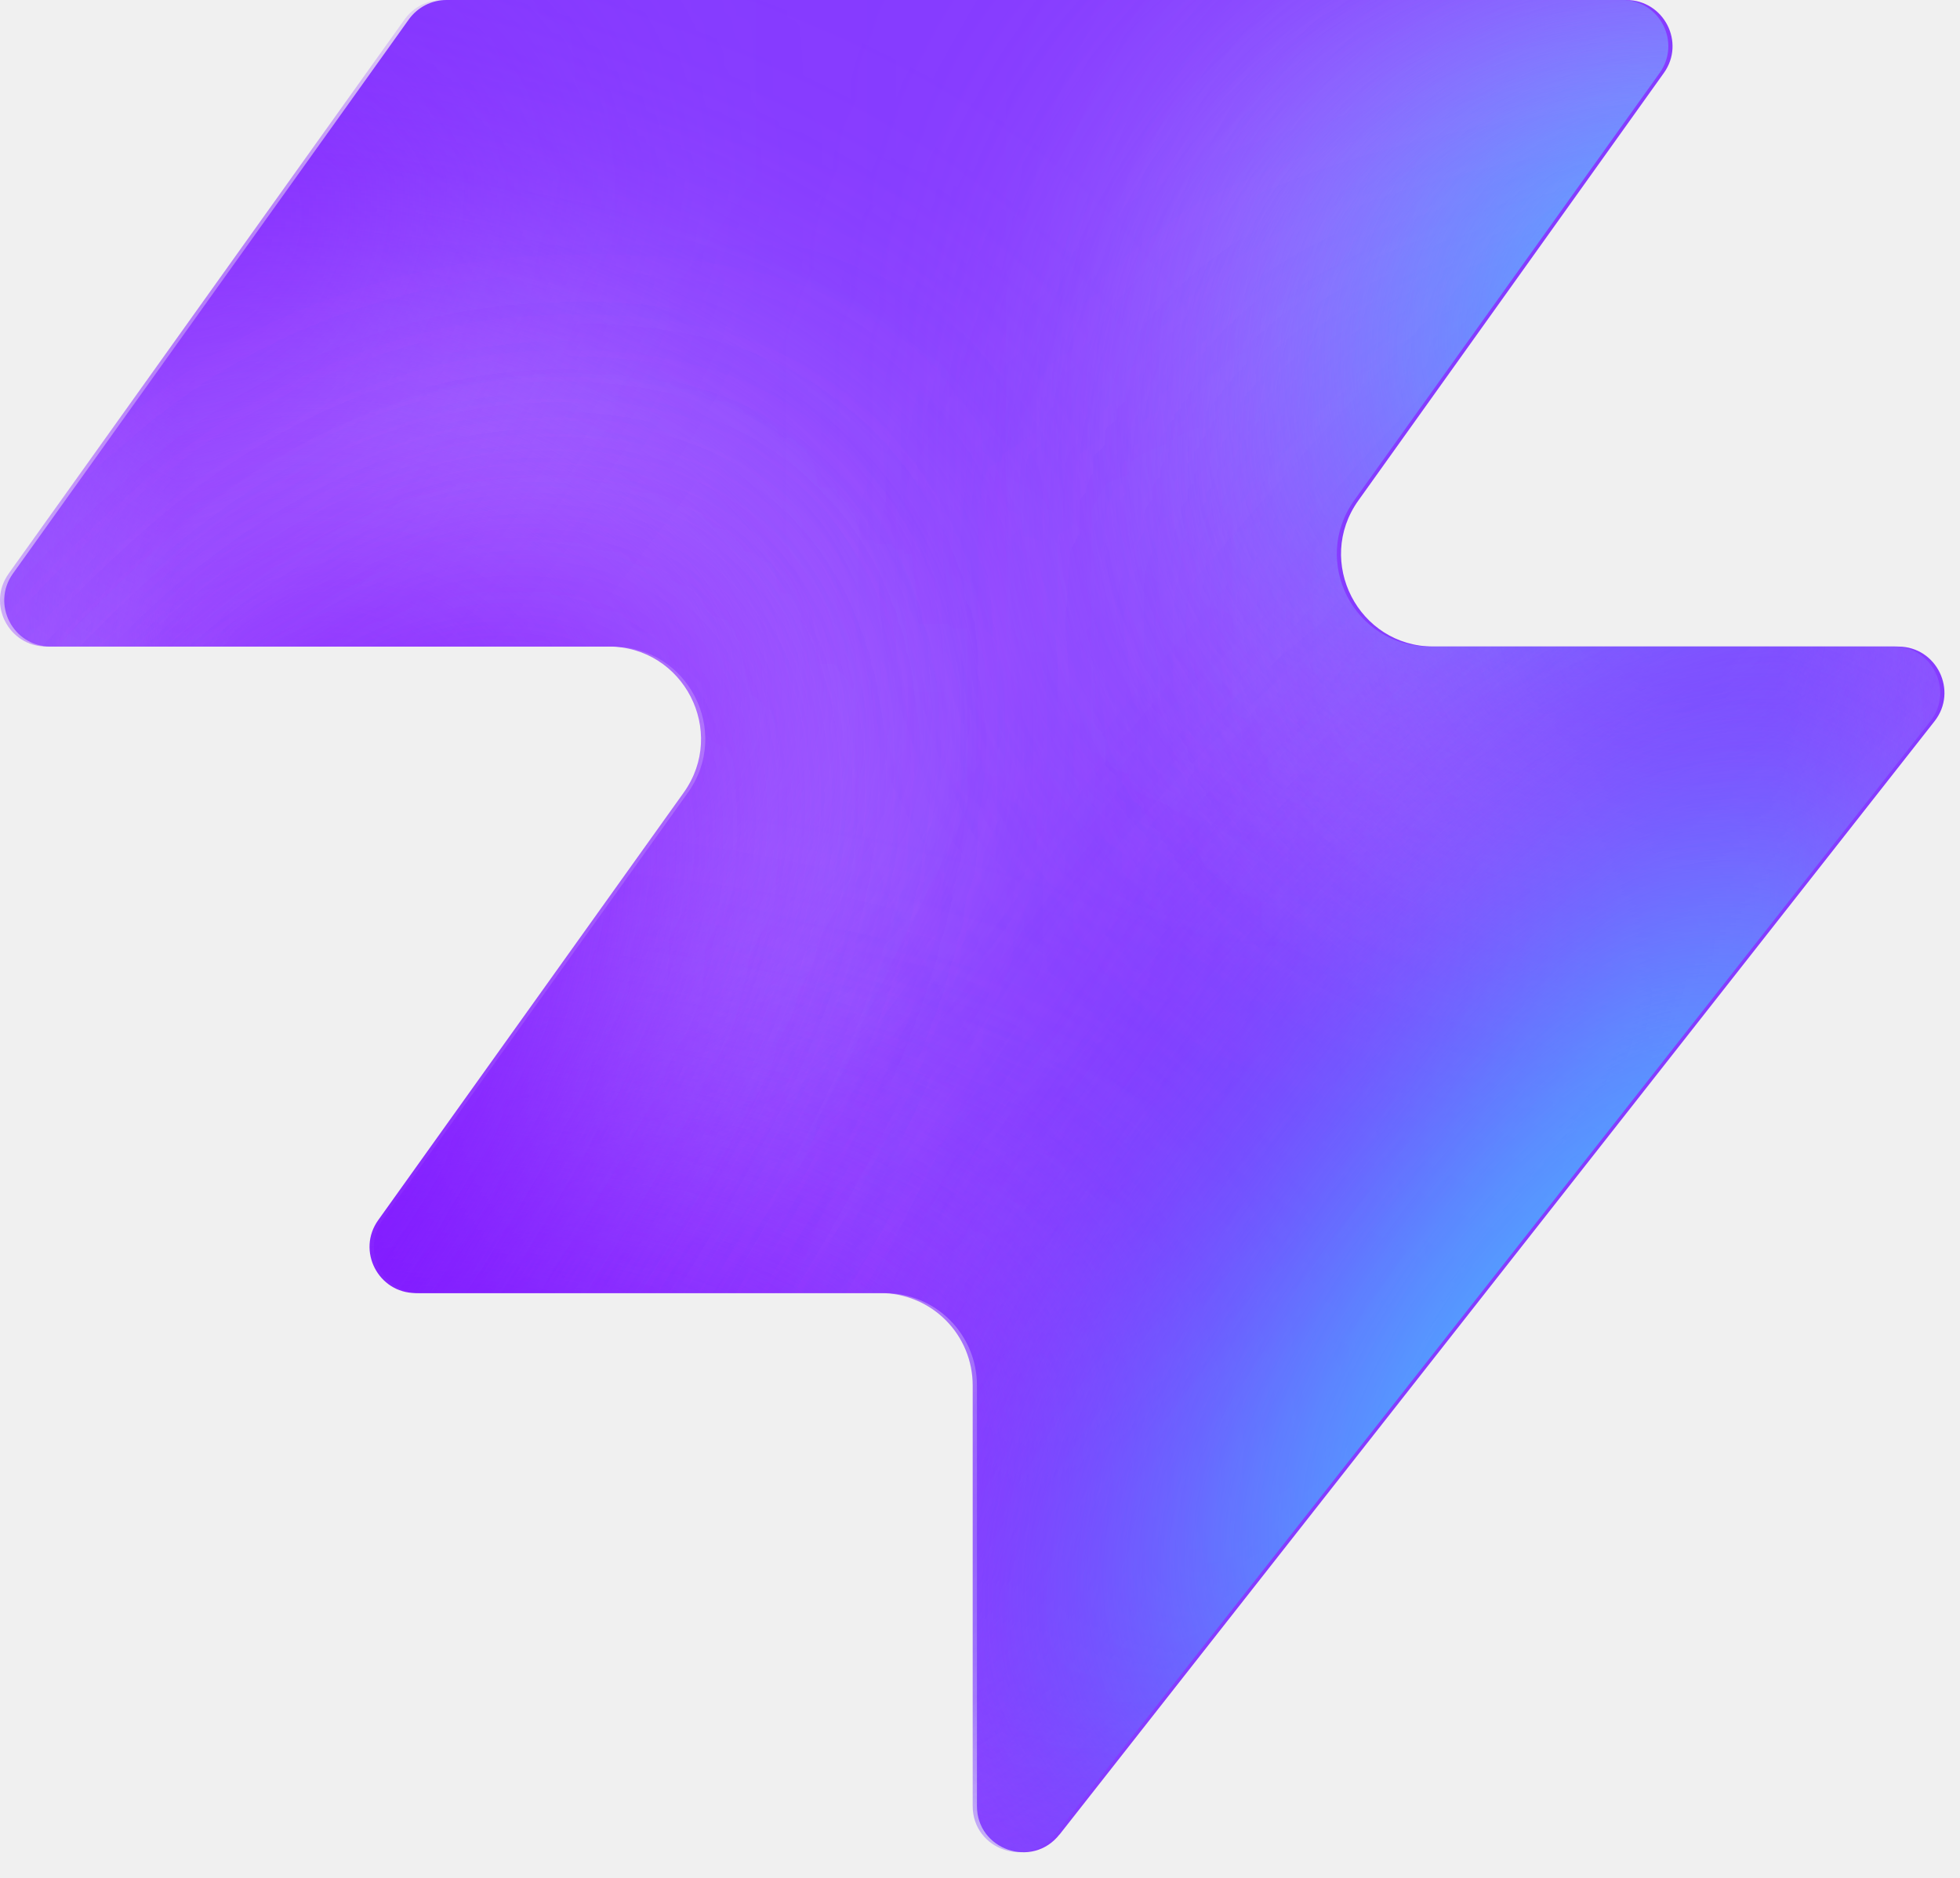
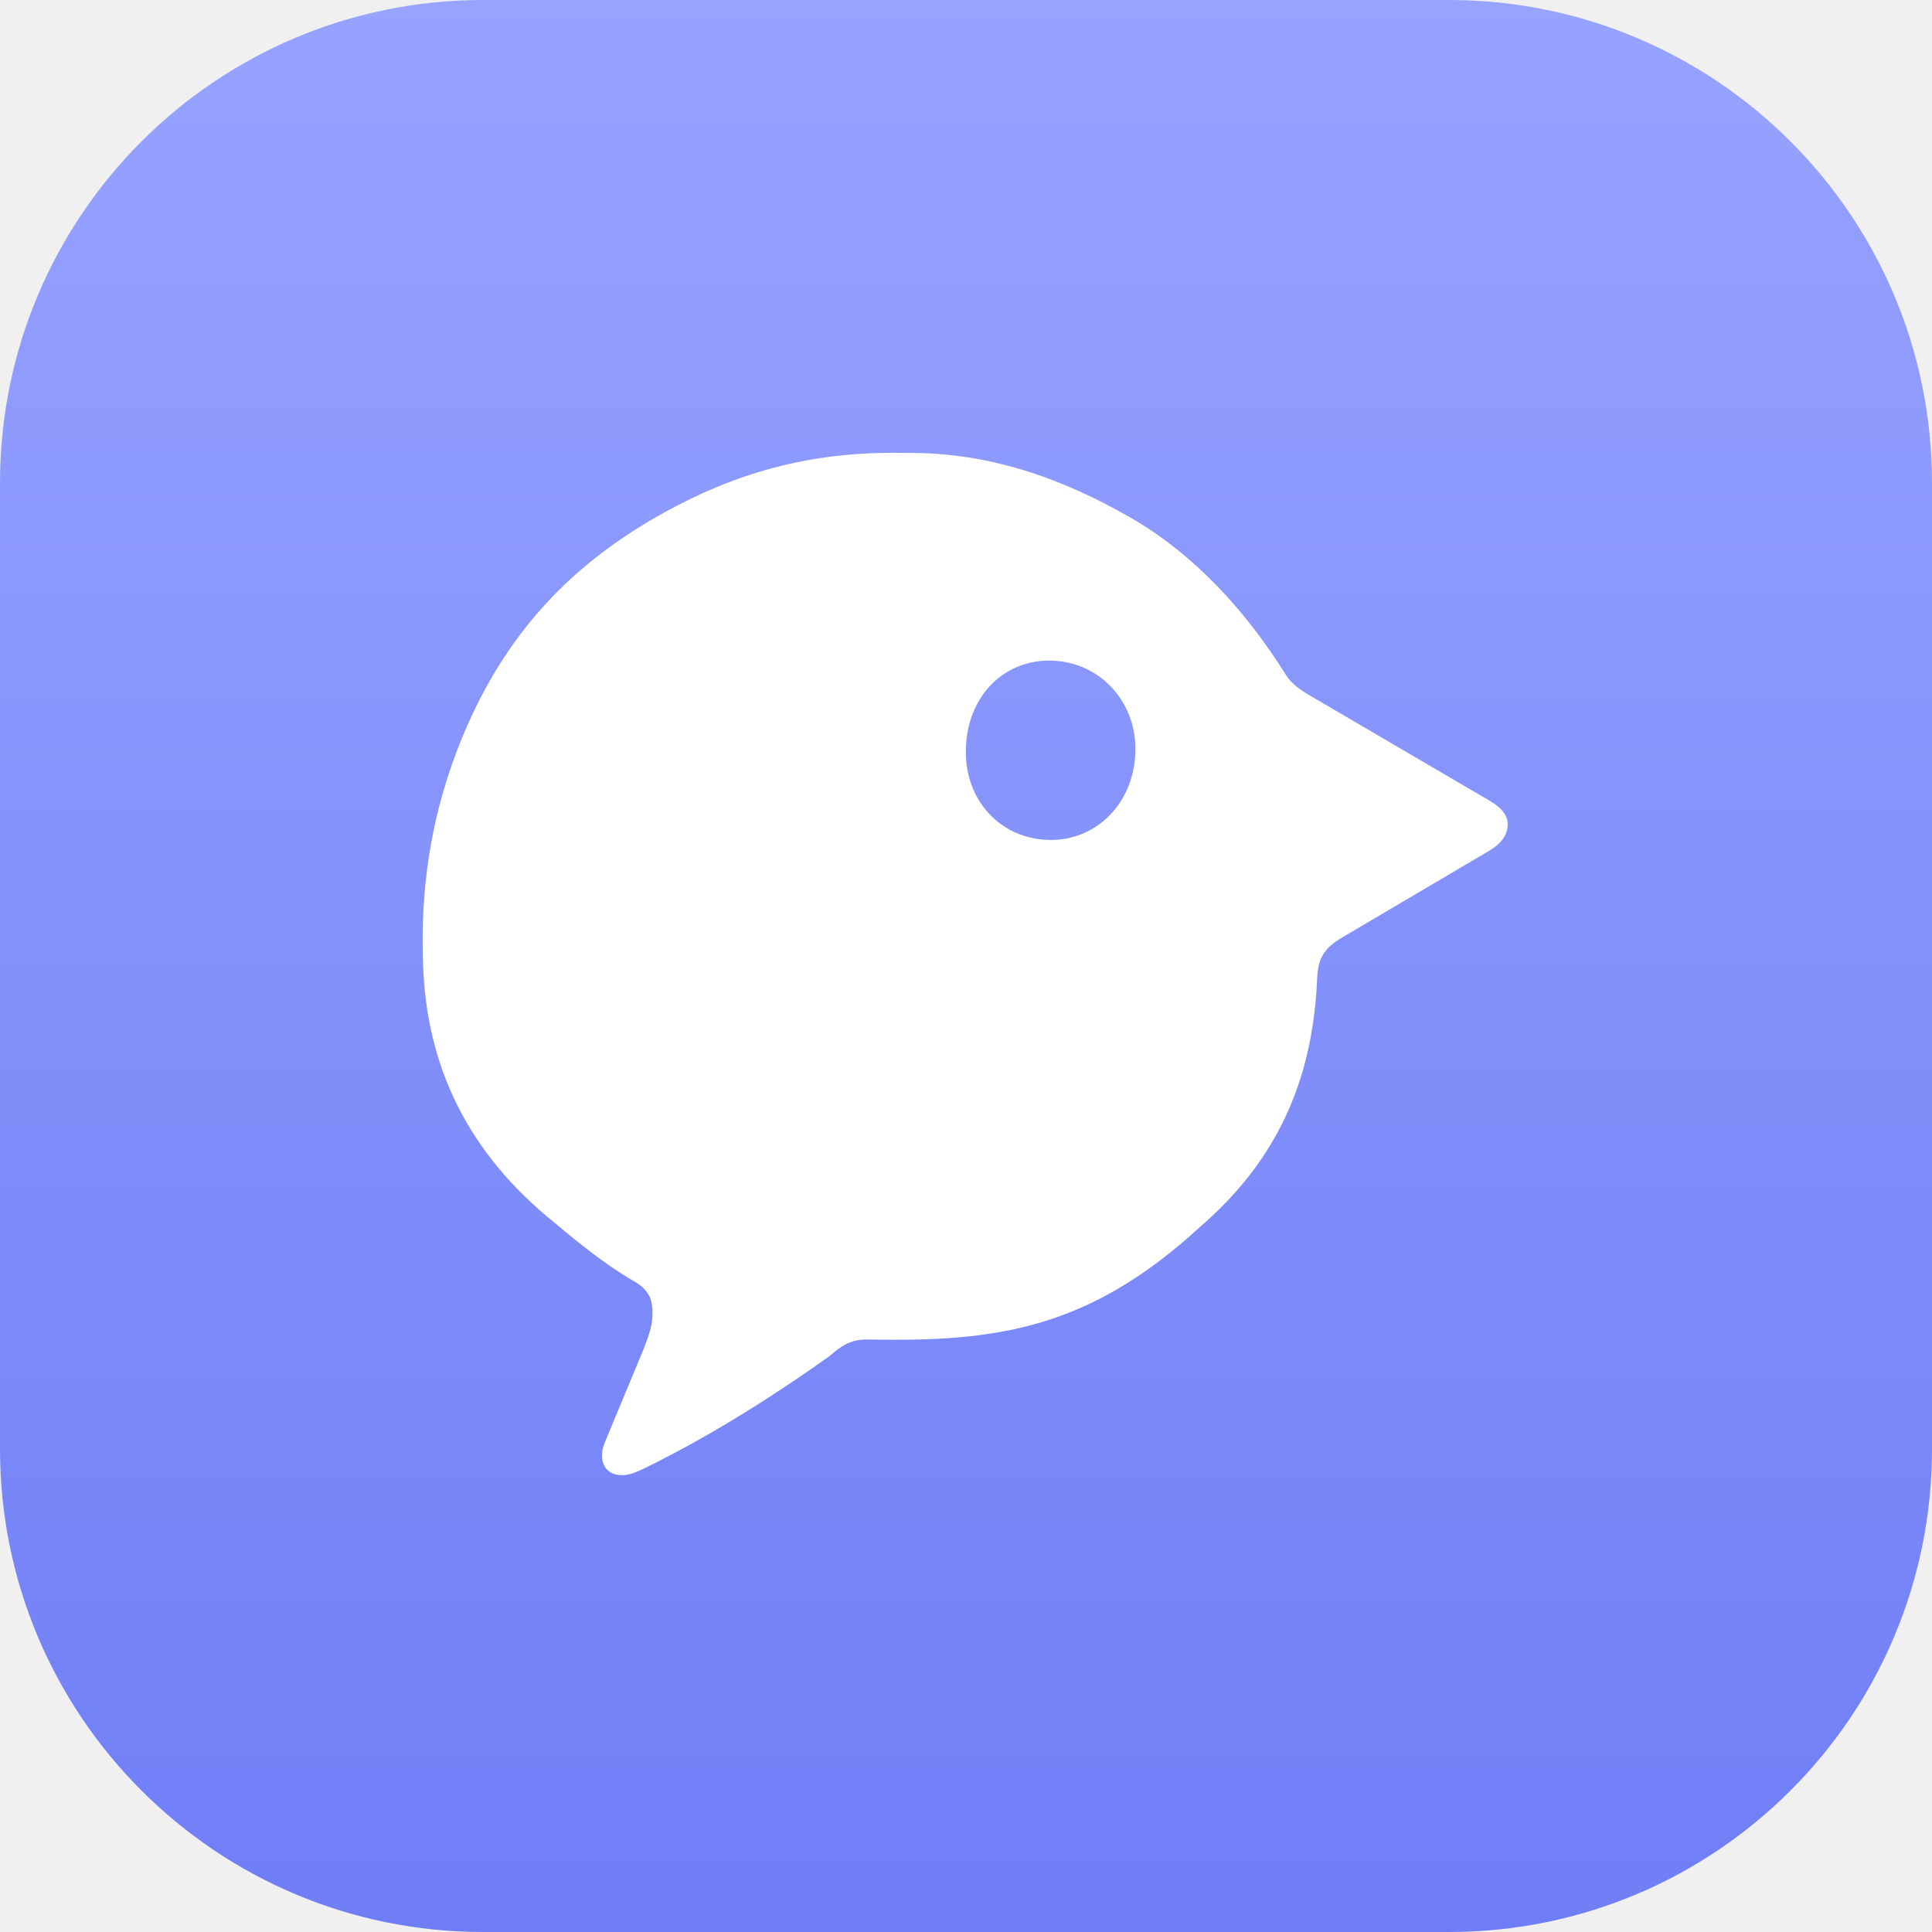
- <svg xmlns="http://www.w3.org/2000/svg" width="48" height="46" fill="none" viewBox="0 0 48 46">
-   <path fill="#863bff" d="M25.946 44.938c-.664.845-2.021.375-2.021-.698V33.937a2.26 2.26 0 0 0-2.262-2.262H10.287c-.92 0-1.456-1.04-.92-1.788l7.48-10.471c1.07-1.497 0-3.578-1.842-3.578H1.237c-.92 0-1.456-1.04-.92-1.788L10.013.474c.214-.297.556-.474.92-.474h28.894c.92 0 1.456 1.04.92 1.788l-7.48 10.471c-1.07 1.498 0 3.579 1.842 3.579h11.377c.943 0 1.473 1.088.89 1.83L25.947 44.94z" style="fill:#863bff;fill:color(display-p3 .525 .23 1);fill-opacity:1" />
-   <mask id="a" width="48" height="46" x="0" y="0" maskUnits="userSpaceOnUse" style="mask-type:alpha">
-     <path fill="#000" d="M25.842 44.938c-.664.844-2.021.375-2.021-.698V33.937a2.26 2.26 0 0 0-2.262-2.262H10.183c-.92 0-1.456-1.04-.92-1.788l7.48-10.471c1.07-1.498 0-3.579-1.842-3.579H1.133c-.92 0-1.456-1.04-.92-1.787L9.91.473c.214-.297.556-.474.92-.474h28.894c.92 0 1.456 1.04.92 1.788l-7.48 10.471c-1.07 1.498 0 3.578 1.842 3.578h11.377c.943 0 1.473 1.088.89 1.832L25.843 44.94z" style="fill:#000;fill-opacity:1" />
-   </mask>
-   <g mask="url(#a)">
-     <g filter="url(#b)">
-       <ellipse cx="5.508" cy="14.704" fill="#ede6ff" rx="5.508" ry="14.704" style="fill:#ede6ff;fill:color(display-p3 .927 .903 1);fill-opacity:1" transform="matrix(.00324 1 1 -.00324 -4.47 31.516)" />
-     </g>
-     <g filter="url(#c)">
-       <ellipse cx="10.399" cy="29.851" fill="#ede6ff" rx="10.399" ry="29.851" style="fill:#ede6ff;fill:color(display-p3 .927 .903 1);fill-opacity:1" transform="matrix(.00324 1 1 -.00324 -39.328 7.883)" />
-     </g>
-     <g filter="url(#d)">
-       <ellipse cx="5.508" cy="30.487" fill="#7e14ff" rx="5.508" ry="30.487" style="fill:#7e14ff;fill:color(display-p3 .492 .077 1);fill-opacity:1" transform="rotate(89.814 -25.913 -14.639)scale(1 -1)" />
-     </g>
-     <g filter="url(#e)">
-       <ellipse cx="5.508" cy="30.599" fill="#7e14ff" rx="5.508" ry="30.599" style="fill:#7e14ff;fill:color(display-p3 .492 .077 1);fill-opacity:1" transform="rotate(89.814 -32.644 -3.334)scale(1 -1)" />
-     </g>
-     <g filter="url(#f)">
-       <ellipse cx="5.508" cy="30.599" fill="#7e14ff" rx="5.508" ry="30.599" style="fill:#7e14ff;fill:color(display-p3 .492 .077 1);fill-opacity:1" transform="matrix(.00324 1 1 -.00324 -34.34 30.47)" />
-     </g>
-     <g filter="url(#g)">
-       <ellipse cx="14.072" cy="22.078" fill="#ede6ff" rx="14.072" ry="22.078" style="fill:#ede6ff;fill:color(display-p3 .927 .903 1);fill-opacity:1" transform="rotate(93.35 24.506 48.493)scale(-1 1)" />
-     </g>
-     <g filter="url(#h)">
-       <ellipse cx="3.47" cy="21.501" fill="#7e14ff" rx="3.47" ry="21.501" style="fill:#7e14ff;fill:color(display-p3 .492 .077 1);fill-opacity:1" transform="rotate(89.009 28.708 47.59)scale(-1 1)" />
-     </g>
-     <g filter="url(#i)">
-       <ellipse cx="3.47" cy="21.501" fill="#7e14ff" rx="3.47" ry="21.501" style="fill:#7e14ff;fill:color(display-p3 .492 .077 1);fill-opacity:1" transform="rotate(89.009 28.708 47.59)scale(-1 1)" />
-     </g>
-     <g filter="url(#j)">
-       <ellipse cx=".387" cy="8.972" fill="#7e14ff" rx="4.407" ry="29.108" style="fill:#7e14ff;fill:color(display-p3 .492 .077 1);fill-opacity:1" transform="rotate(39.51 .387 8.972)" />
-     </g>
-     <g filter="url(#k)">
-       <ellipse cx="47.523" cy="-6.092" fill="#7e14ff" rx="4.407" ry="29.108" style="fill:#7e14ff;fill:color(display-p3 .492 .077 1);fill-opacity:1" transform="rotate(37.892 47.523 -6.092)" />
-     </g>
-     <g filter="url(#l)">
-       <ellipse cx="41.412" cy="6.333" fill="#47bfff" rx="5.971" ry="9.665" style="fill:#47bfff;fill:color(display-p3 .28 .748 1);fill-opacity:1" transform="rotate(37.892 41.412 6.333)" />
-     </g>
-     <g filter="url(#m)">
-       <ellipse cx="-1.879" cy="38.332" fill="#7e14ff" rx="4.407" ry="29.108" style="fill:#7e14ff;fill:color(display-p3 .492 .077 1);fill-opacity:1" transform="rotate(37.892 -1.88 38.332)" />
-     </g>
-     <g filter="url(#n)">
-       <ellipse cx="-1.879" cy="38.332" fill="#7e14ff" rx="4.407" ry="29.108" style="fill:#7e14ff;fill:color(display-p3 .492 .077 1);fill-opacity:1" transform="rotate(37.892 -1.88 38.332)" />
-     </g>
-     <g filter="url(#o)">
-       <ellipse cx="35.651" cy="29.907" fill="#7e14ff" rx="4.407" ry="29.108" style="fill:#7e14ff;fill:color(display-p3 .492 .077 1);fill-opacity:1" transform="rotate(37.892 35.651 29.907)" />
-     </g>
-     <g filter="url(#p)">
-       <ellipse cx="38.418" cy="32.4" fill="#47bfff" rx="5.971" ry="15.297" style="fill:#47bfff;fill:color(display-p3 .28 .748 1);fill-opacity:1" transform="rotate(37.892 38.418 32.4)" />
-     </g>
-   </g>
+ <svg xmlns="http://www.w3.org/2000/svg" width="64" height="64" viewBox="0 0 64 64">
  <defs>
-     <filter id="b" width="60.045" height="41.654" x="-19.77" y="16.149" color-interpolation-filters="sRGB" filterUnits="userSpaceOnUse">
-       <feFlood flood-opacity="0" result="BackgroundImageFix" />
-       <feBlend in="SourceGraphic" in2="BackgroundImageFix" result="shape" />
-       <feGaussianBlur result="effect1_foregroundBlur_2002_17158" stdDeviation="7.659" />
-     </filter>
-     <filter id="c" width="90.34" height="51.437" x="-54.613" y="-7.533" color-interpolation-filters="sRGB" filterUnits="userSpaceOnUse">
-       <feFlood flood-opacity="0" result="BackgroundImageFix" />
-       <feBlend in="SourceGraphic" in2="BackgroundImageFix" result="shape" />
-       <feGaussianBlur result="effect1_foregroundBlur_2002_17158" stdDeviation="7.659" />
-     </filter>
-     <filter id="d" width="79.355" height="29.4" x="-49.64" y="2.03" color-interpolation-filters="sRGB" filterUnits="userSpaceOnUse">
-       <feFlood flood-opacity="0" result="BackgroundImageFix" />
-       <feBlend in="SourceGraphic" in2="BackgroundImageFix" result="shape" />
-       <feGaussianBlur result="effect1_foregroundBlur_2002_17158" stdDeviation="4.596" />
-     </filter>
-     <filter id="e" width="79.579" height="29.4" x="-45.045" y="20.029" color-interpolation-filters="sRGB" filterUnits="userSpaceOnUse">
-       <feFlood flood-opacity="0" result="BackgroundImageFix" />
-       <feBlend in="SourceGraphic" in2="BackgroundImageFix" result="shape" />
-       <feGaussianBlur result="effect1_foregroundBlur_2002_17158" stdDeviation="4.596" />
-     </filter>
-     <filter id="f" width="79.579" height="29.4" x="-43.513" y="21.178" color-interpolation-filters="sRGB" filterUnits="userSpaceOnUse">
-       <feFlood flood-opacity="0" result="BackgroundImageFix" />
-       <feBlend in="SourceGraphic" in2="BackgroundImageFix" result="shape" />
-       <feGaussianBlur result="effect1_foregroundBlur_2002_17158" stdDeviation="4.596" />
-     </filter>
-     <filter id="g" width="74.749" height="58.852" x="15.756" y="-17.901" color-interpolation-filters="sRGB" filterUnits="userSpaceOnUse">
-       <feFlood flood-opacity="0" result="BackgroundImageFix" />
-       <feBlend in="SourceGraphic" in2="BackgroundImageFix" result="shape" />
-       <feGaussianBlur result="effect1_foregroundBlur_2002_17158" stdDeviation="7.659" />
-     </filter>
-     <filter id="h" width="61.377" height="25.362" x="23.548" y="2.284" color-interpolation-filters="sRGB" filterUnits="userSpaceOnUse">
-       <feFlood flood-opacity="0" result="BackgroundImageFix" />
-       <feBlend in="SourceGraphic" in2="BackgroundImageFix" result="shape" />
-       <feGaussianBlur result="effect1_foregroundBlur_2002_17158" stdDeviation="4.596" />
-     </filter>
-     <filter id="i" width="61.377" height="25.362" x="23.548" y="2.284" color-interpolation-filters="sRGB" filterUnits="userSpaceOnUse">
-       <feFlood flood-opacity="0" result="BackgroundImageFix" />
-       <feBlend in="SourceGraphic" in2="BackgroundImageFix" result="shape" />
-       <feGaussianBlur result="effect1_foregroundBlur_2002_17158" stdDeviation="4.596" />
-     </filter>
-     <filter id="j" width="56.045" height="63.649" x="-27.636" y="-22.853" color-interpolation-filters="sRGB" filterUnits="userSpaceOnUse">
-       <feFlood flood-opacity="0" result="BackgroundImageFix" />
-       <feBlend in="SourceGraphic" in2="BackgroundImageFix" result="shape" />
-       <feGaussianBlur result="effect1_foregroundBlur_2002_17158" stdDeviation="4.596" />
-     </filter>
-     <filter id="k" width="54.814" height="64.646" x="20.116" y="-38.415" color-interpolation-filters="sRGB" filterUnits="userSpaceOnUse">
-       <feFlood flood-opacity="0" result="BackgroundImageFix" />
-       <feBlend in="SourceGraphic" in2="BackgroundImageFix" result="shape" />
-       <feGaussianBlur result="effect1_foregroundBlur_2002_17158" stdDeviation="4.596" />
-     </filter>
-     <filter id="l" width="33.541" height="35.313" x="24.641" y="-11.323" color-interpolation-filters="sRGB" filterUnits="userSpaceOnUse">
-       <feFlood flood-opacity="0" result="BackgroundImageFix" />
-       <feBlend in="SourceGraphic" in2="BackgroundImageFix" result="shape" />
-       <feGaussianBlur result="effect1_foregroundBlur_2002_17158" stdDeviation="4.596" />
-     </filter>
-     <filter id="m" width="54.814" height="64.646" x="-29.286" y="6.009" color-interpolation-filters="sRGB" filterUnits="userSpaceOnUse">
-       <feFlood flood-opacity="0" result="BackgroundImageFix" />
-       <feBlend in="SourceGraphic" in2="BackgroundImageFix" result="shape" />
-       <feGaussianBlur result="effect1_foregroundBlur_2002_17158" stdDeviation="4.596" />
-     </filter>
-     <filter id="n" width="54.814" height="64.646" x="-29.286" y="6.009" color-interpolation-filters="sRGB" filterUnits="userSpaceOnUse">
-       <feFlood flood-opacity="0" result="BackgroundImageFix" />
-       <feBlend in="SourceGraphic" in2="BackgroundImageFix" result="shape" />
-       <feGaussianBlur result="effect1_foregroundBlur_2002_17158" stdDeviation="4.596" />
-     </filter>
-     <filter id="o" width="54.814" height="64.646" x="8.244" y="-2.416" color-interpolation-filters="sRGB" filterUnits="userSpaceOnUse">
-       <feFlood flood-opacity="0" result="BackgroundImageFix" />
-       <feBlend in="SourceGraphic" in2="BackgroundImageFix" result="shape" />
-       <feGaussianBlur result="effect1_foregroundBlur_2002_17158" stdDeviation="4.596" />
-     </filter>
-     <filter id="p" width="39.409" height="43.623" x="18.713" y="10.588" color-interpolation-filters="sRGB" filterUnits="userSpaceOnUse">
-       <feFlood flood-opacity="0" result="BackgroundImageFix" />
-       <feBlend in="SourceGraphic" in2="BackgroundImageFix" result="shape" />
-       <feGaussianBlur result="effect1_foregroundBlur_2002_17158" stdDeviation="4.596" />
-     </filter>
+     <linearGradient id="g" x1="0" y1="0" x2="0" y2="1">
+       <stop offset="0" stop-color="#97a3ff" />
+       <stop offset="1" stop-color="#6f7ef6" />
+     </linearGradient>
  </defs>
+   <rect width="64" height="64" rx="16" fill="url(#g)" />
+   <path transform="translate(14 15) scale(0.0814)" fill-rule="evenodd" clip-rule="evenodd" fill="#fff" d="M98.573 24.155C125.573 9.255 156.273 -0.844 196.073 0.056C230.973 -0.444 260.974 10.856 287.874 26.256C314.473 41.556 335.173 64.656 351.173 90.155C353.773 94.355 357.573 96.756 362.073 99.356L434.173 141.556C439.173 144.456 441.573 147.556 441.573 151.256C441.573 155.456 438.973 159.056 433.874 162.056L374.173 197.256C366.673 201.656 364.473 205.956 364.073 213.256C362.473 252.556 349.673 286.156 316.573 314.855C294.873 334.755 271.273 350.155 240.673 356.655C222.173 360.655 203.073 361.255 182.073 360.855C174.573 360.656 171.173 362.756 165.374 367.756C147.774 380.356 119.873 398.755 91.473 412.655C87.373 414.655 84.273 416.156 81.073 416.056C73.273 415.955 71.473 409.055 74.173 402.655L89.874 364.855C91.573 360.456 93.273 356.055 93.473 351.855C93.973 344.956 92.273 340.656 85.874 337.056C74.474 330.456 63.074 321.256 53.874 313.456C18.274 284.956 1.273 249.256 0.173 207.456C-0.927 178.356 3.173 149.956 13.473 122.556C30.373 77.656 57.473 46.755 98.573 24.155ZM255.012 84.556C235.662 84.556 221.338 99.944 221.086 120.927C220.584 141.147 235.034 157.298 255.264 157.553C274.489 157.807 289.819 142.164 290.07 121.054C290.321 100.452 274.74 84.556 255.012 84.556Z" />
</svg>
